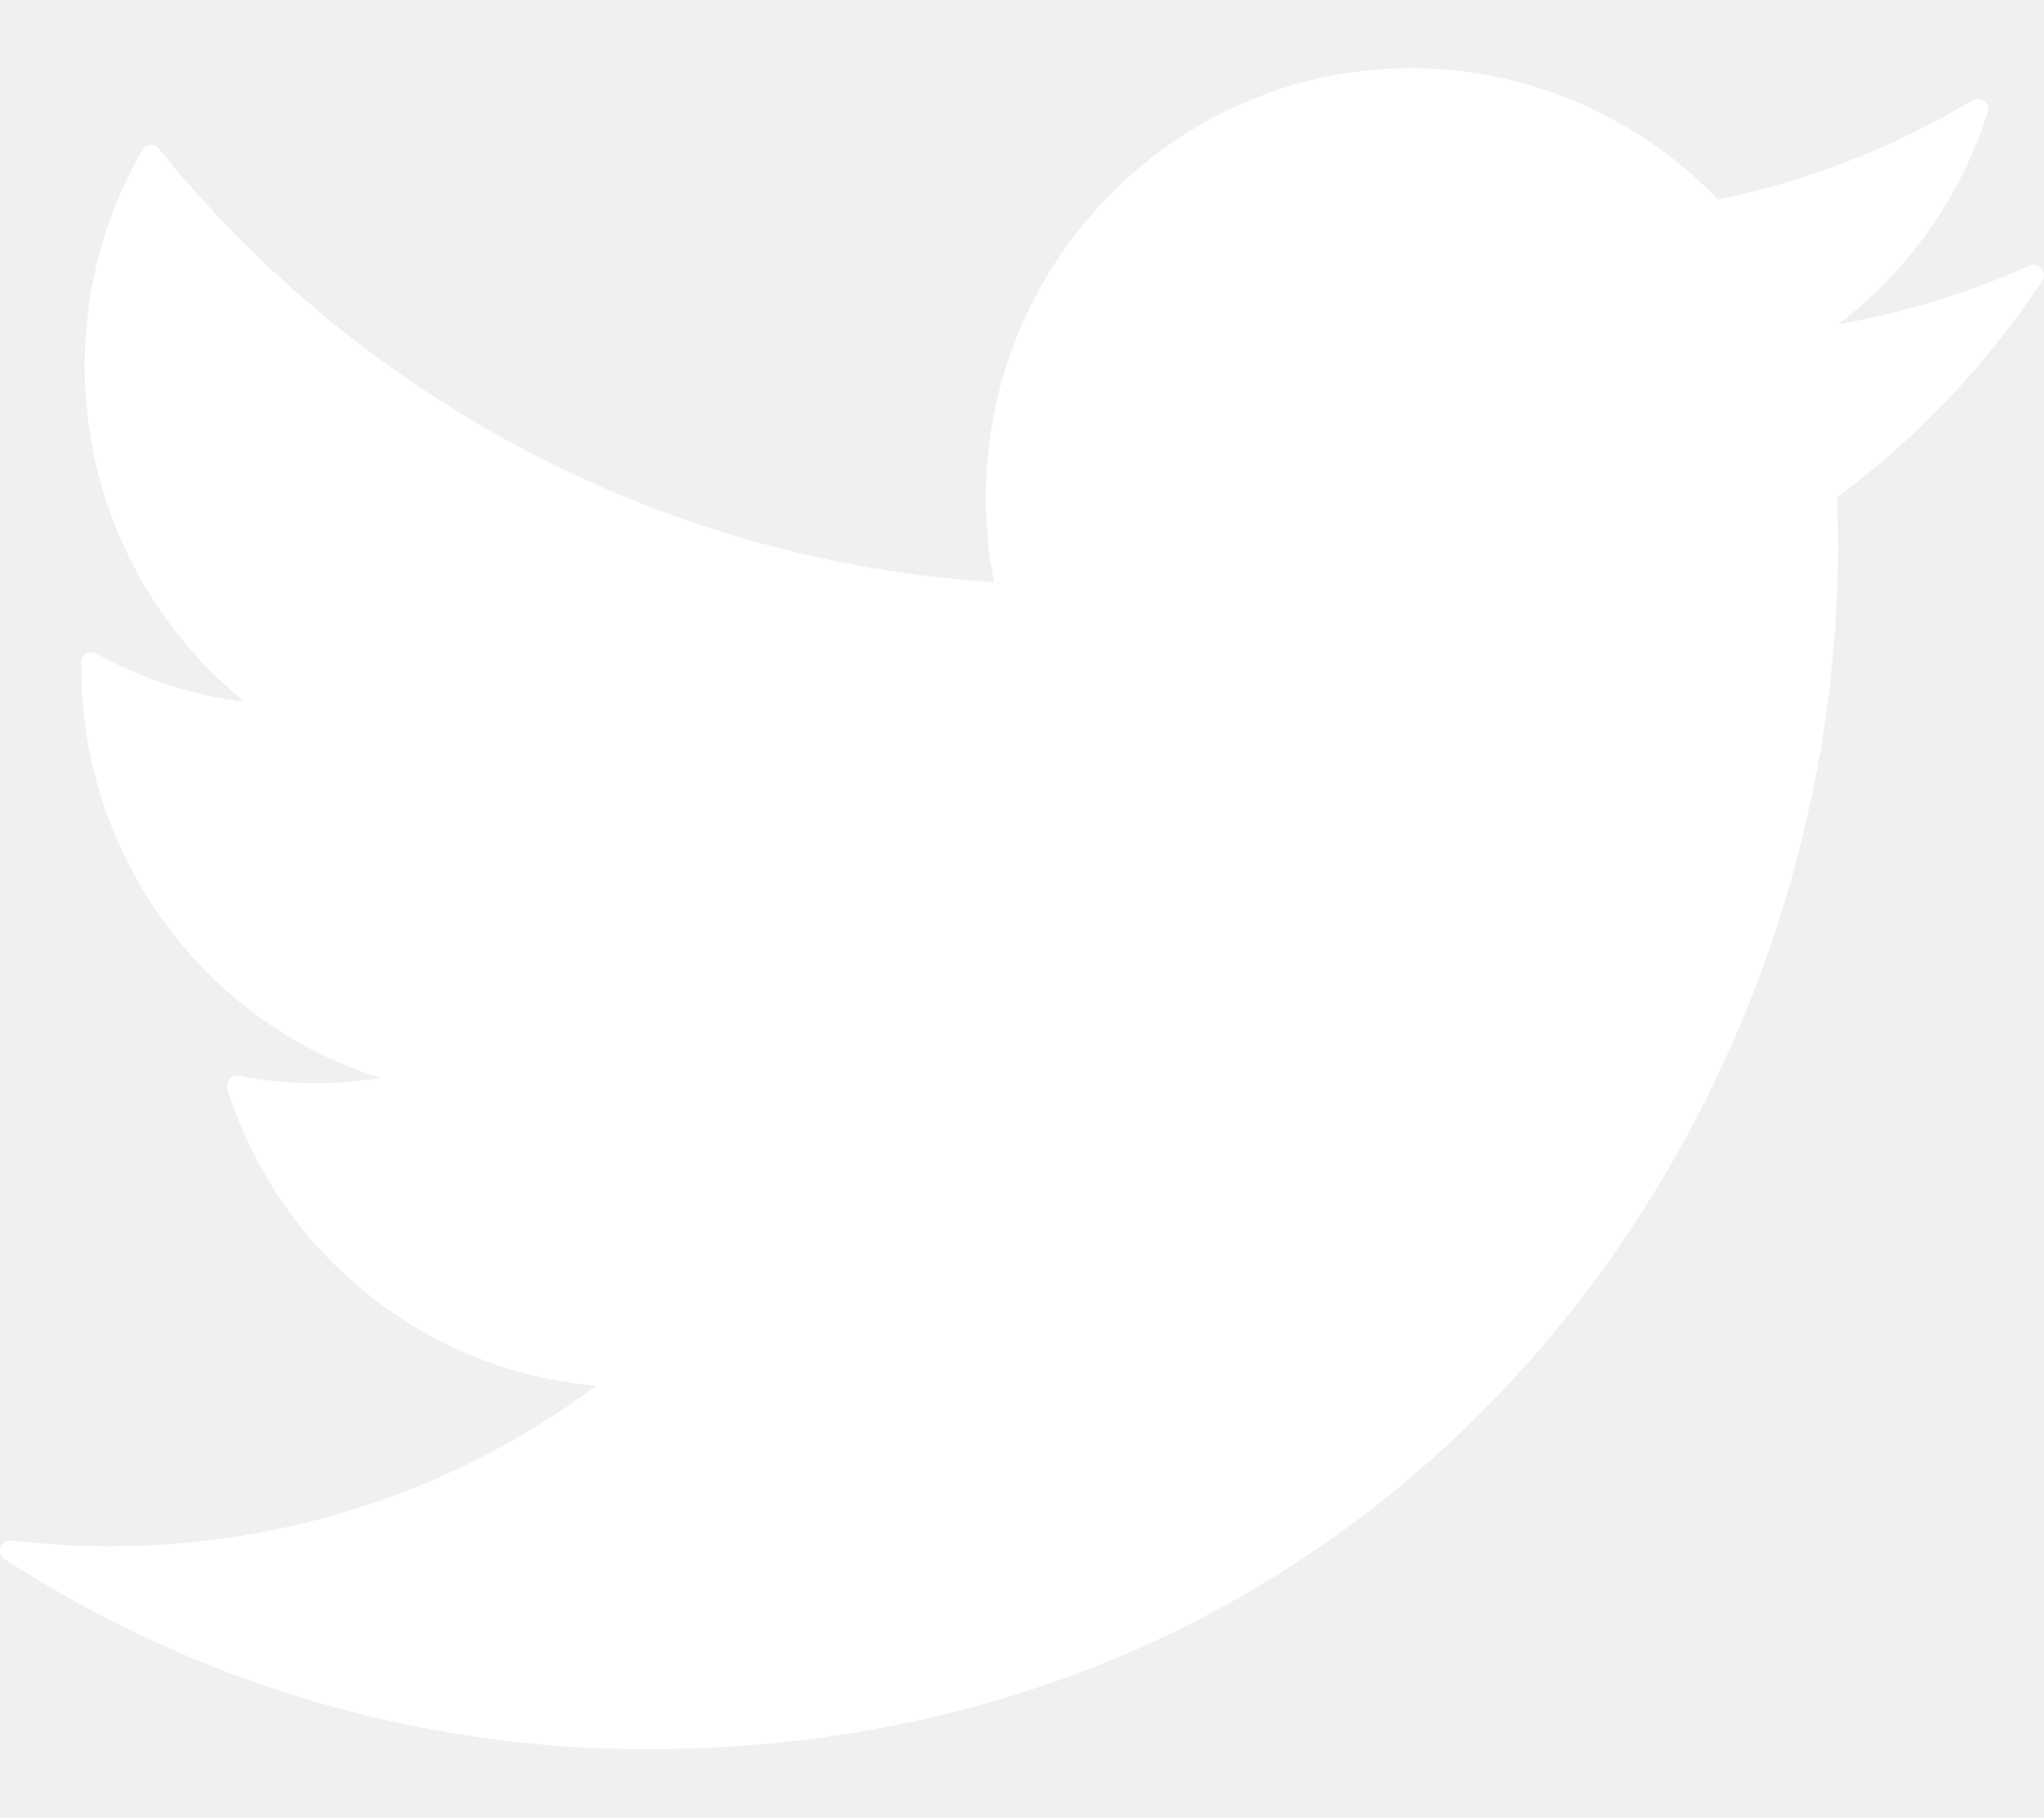
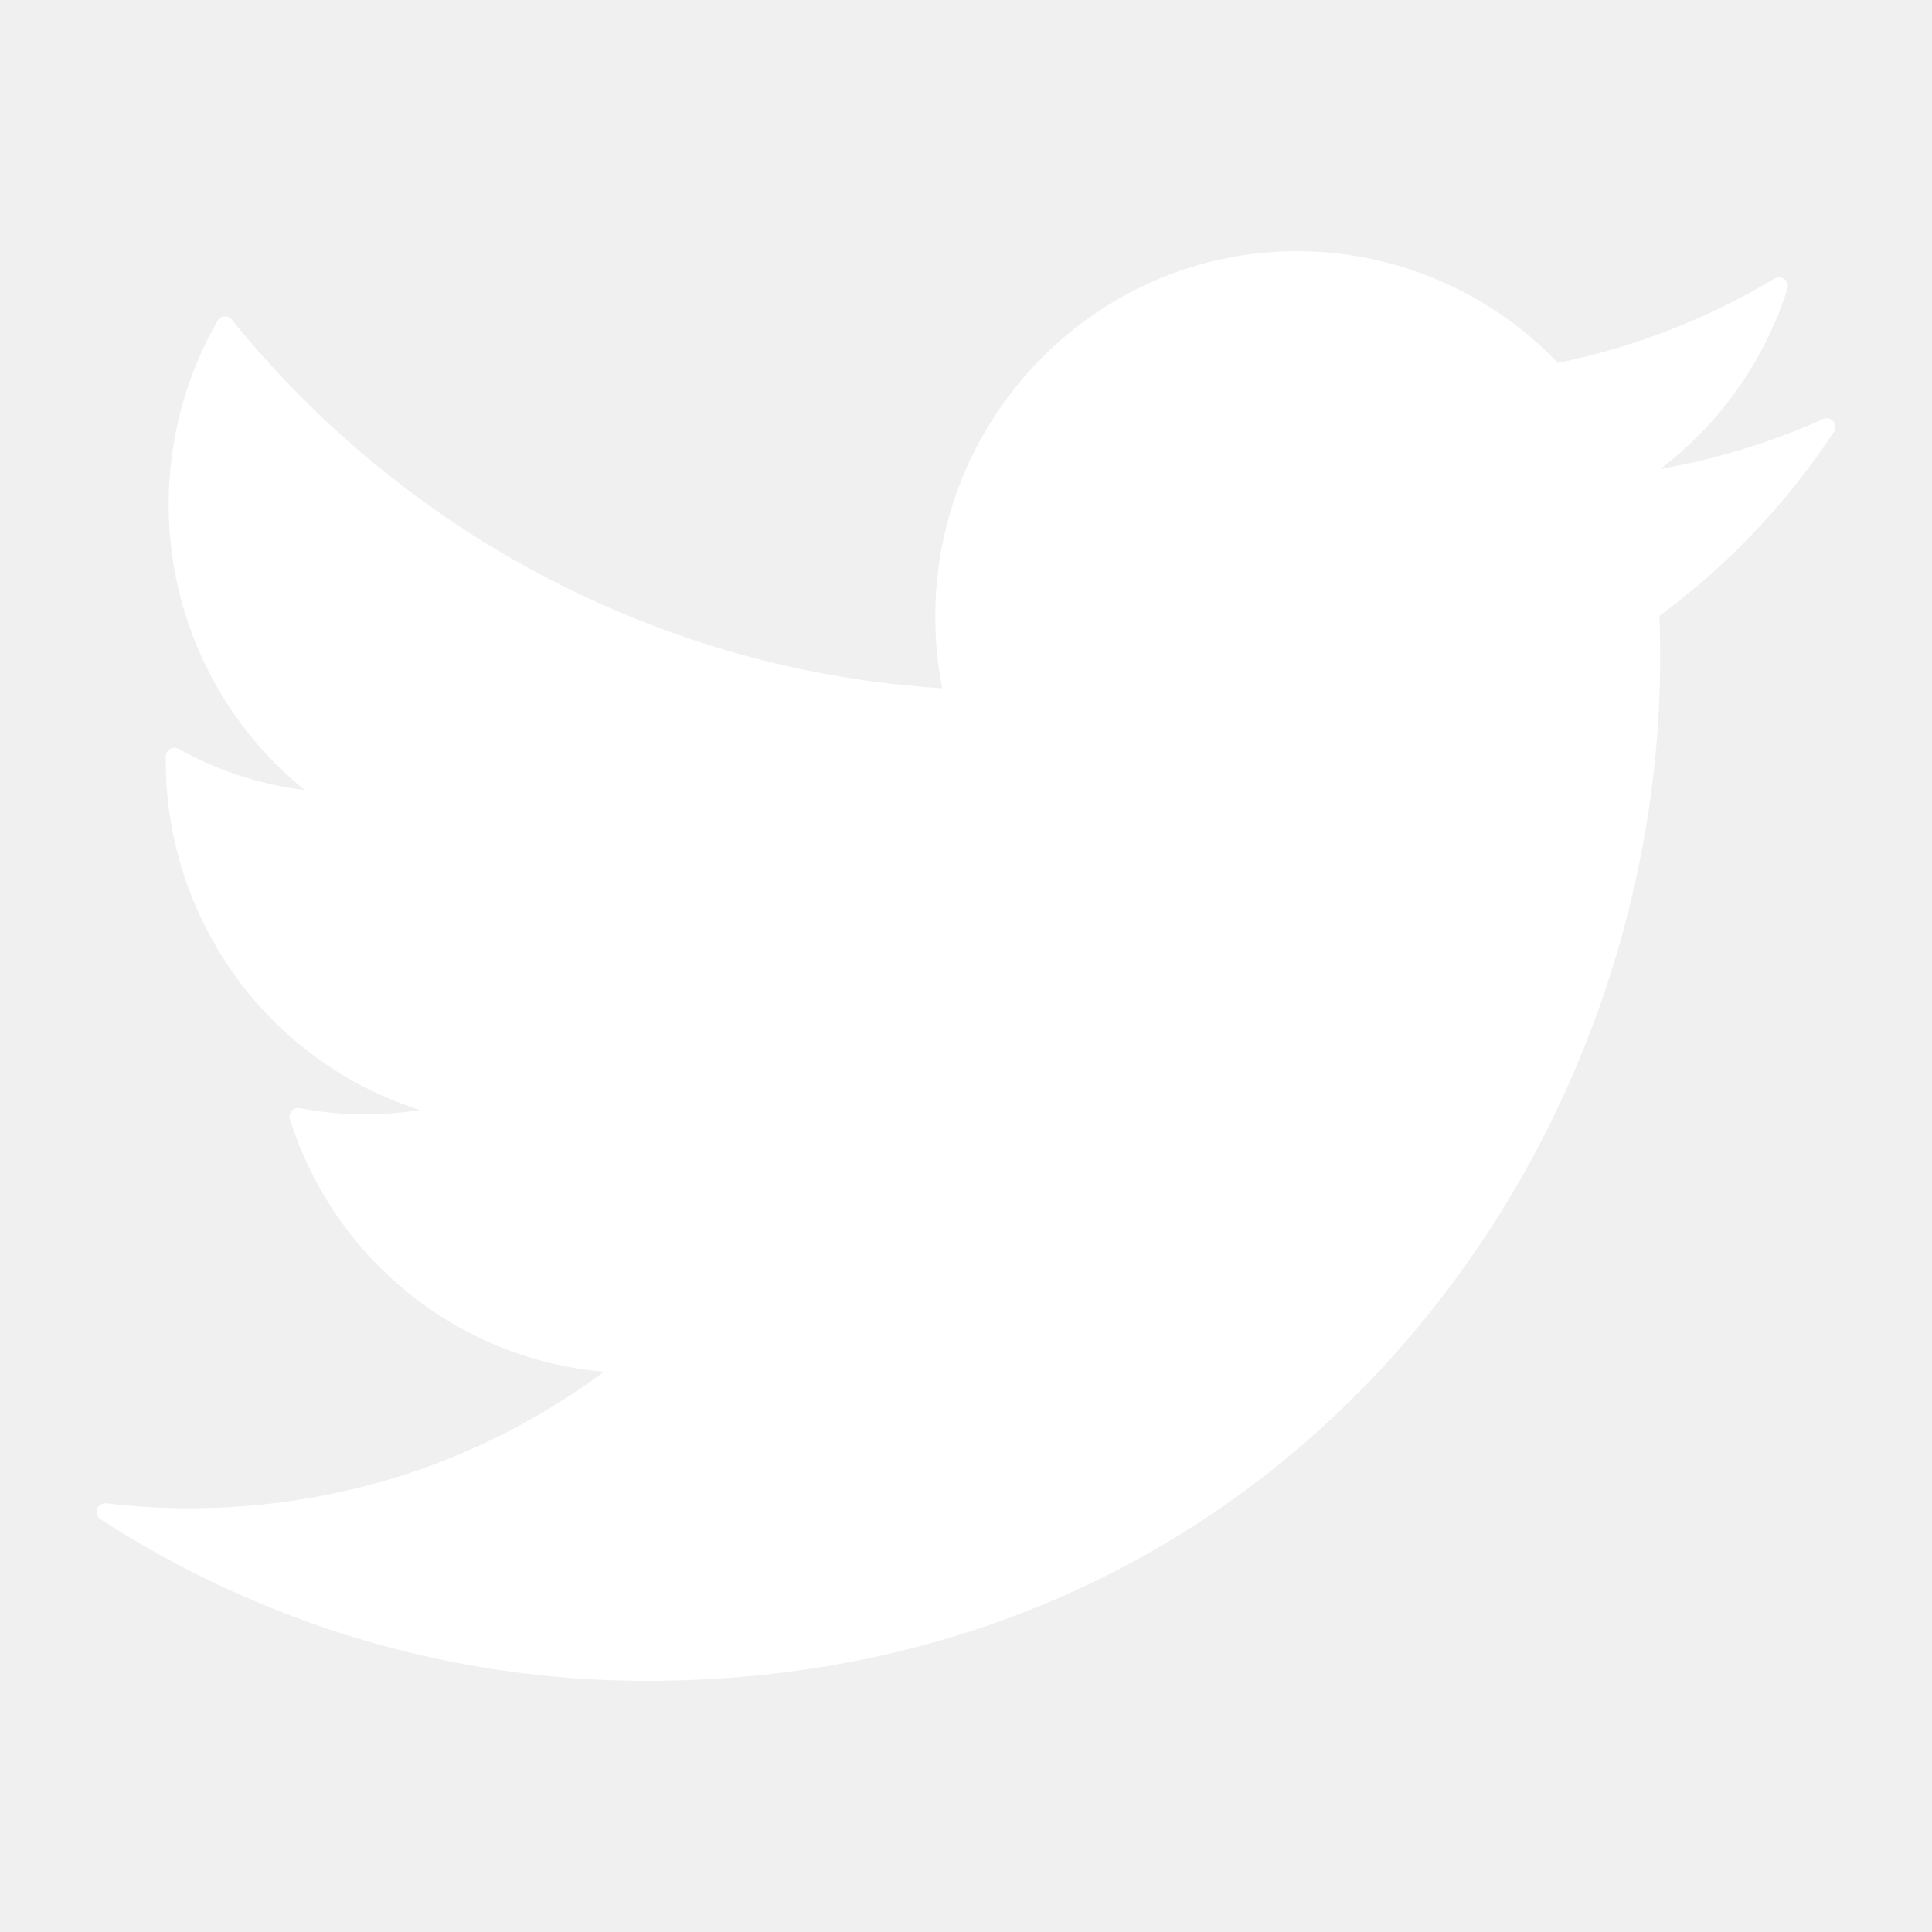
- <svg xmlns="http://www.w3.org/2000/svg" width="18" height="16" viewBox="0 0 18 16" fill="none">
-   <path fill-rule="evenodd" clip-rule="evenodd" d="M17.979 2.363C17.953 2.332 17.911 2.322 17.874 2.338C17.336 2.579 16.77 2.753 16.187 2.855C16.806 2.385 17.267 1.734 17.504 0.988C17.515 0.952 17.503 0.913 17.474 0.89C17.445 0.866 17.405 0.863 17.373 0.882C16.676 1.3 15.921 1.594 15.128 1.757C14.425 1.021 13.444 0.6 12.428 0.6C10.362 0.6 8.682 2.296 8.682 4.381C8.682 4.633 8.706 4.883 8.754 5.125C5.893 4.947 3.218 3.561 1.399 1.309C1.381 1.286 1.353 1.273 1.323 1.276C1.294 1.278 1.268 1.295 1.253 1.32C0.921 1.895 0.746 2.552 0.746 3.221C0.746 4.38 1.268 5.464 2.156 6.179C1.699 6.124 1.252 5.978 0.849 5.753C0.822 5.737 0.788 5.737 0.761 5.753C0.734 5.769 0.717 5.798 0.716 5.83L0.716 5.878C0.716 7.543 1.802 9.005 3.349 9.49C2.941 9.556 2.519 9.552 2.104 9.472C2.073 9.466 2.041 9.476 2.02 9.5C1.999 9.524 1.992 9.557 2.002 9.588C2.465 11.048 3.754 12.073 5.253 12.2C4.002 13.126 2.524 13.613 0.961 13.613C0.674 13.613 0.384 13.596 0.1 13.562C0.059 13.557 0.019 13.582 0.005 13.621C-0.009 13.661 0.006 13.705 0.041 13.727C1.732 14.822 3.686 15.4 5.694 15.4C12.262 15.4 16.186 10.015 16.186 4.809C16.186 4.664 16.184 4.519 16.178 4.376C16.887 3.853 17.495 3.212 17.985 2.471C18.007 2.438 18.005 2.394 17.979 2.363Z" fill="white" />
+ <svg xmlns="http://www.w3.org/2000/svg" width="20" height="20" viewBox="0 0 20 20" fill="none">
+   <path fill-rule="evenodd" clip-rule="evenodd" d="M18.979 4.363C18.953 4.332 18.911 4.322 18.874 4.338C18.336 4.579 17.77 4.753 17.187 4.855C17.806 4.385 18.267 3.734 18.504 2.988C18.515 2.952 18.503 2.913 18.474 2.89C18.445 2.866 18.405 2.863 18.373 2.882C17.676 3.3 16.921 3.594 16.128 3.757C15.425 3.021 14.444 2.6 13.428 2.6C11.362 2.6 9.682 4.296 9.682 6.381C9.682 6.633 9.706 6.883 9.754 7.125C6.893 6.947 4.218 5.561 2.4 3.309C2.381 3.286 2.353 3.273 2.323 3.276C2.294 3.278 2.268 3.295 2.253 3.32C1.921 3.895 1.746 4.552 1.746 5.221C1.746 6.38 2.268 7.464 3.156 8.179C2.699 8.124 2.252 7.978 1.849 7.753C1.822 7.737 1.788 7.737 1.761 7.753C1.734 7.769 1.717 7.798 1.716 7.83L1.716 7.878C1.716 9.543 2.803 11.005 4.349 11.49C3.941 11.556 3.519 11.552 3.104 11.472C3.073 11.466 3.041 11.476 3.02 11.5C2.999 11.524 2.992 11.557 3.002 11.588C3.465 13.048 4.754 14.073 6.253 14.2C5.002 15.126 3.524 15.613 1.961 15.613C1.674 15.613 1.384 15.596 1.1 15.562C1.059 15.557 1.019 15.582 1.005 15.621C0.991 15.661 1.006 15.705 1.041 15.727C2.732 16.822 4.686 17.4 6.694 17.4C13.262 17.4 17.186 12.015 17.186 6.809C17.186 6.664 17.184 6.519 17.178 6.376C17.887 5.853 18.495 5.212 18.985 4.471C19.007 4.438 19.005 4.394 18.979 4.363Z" fill="white" />
</svg>
